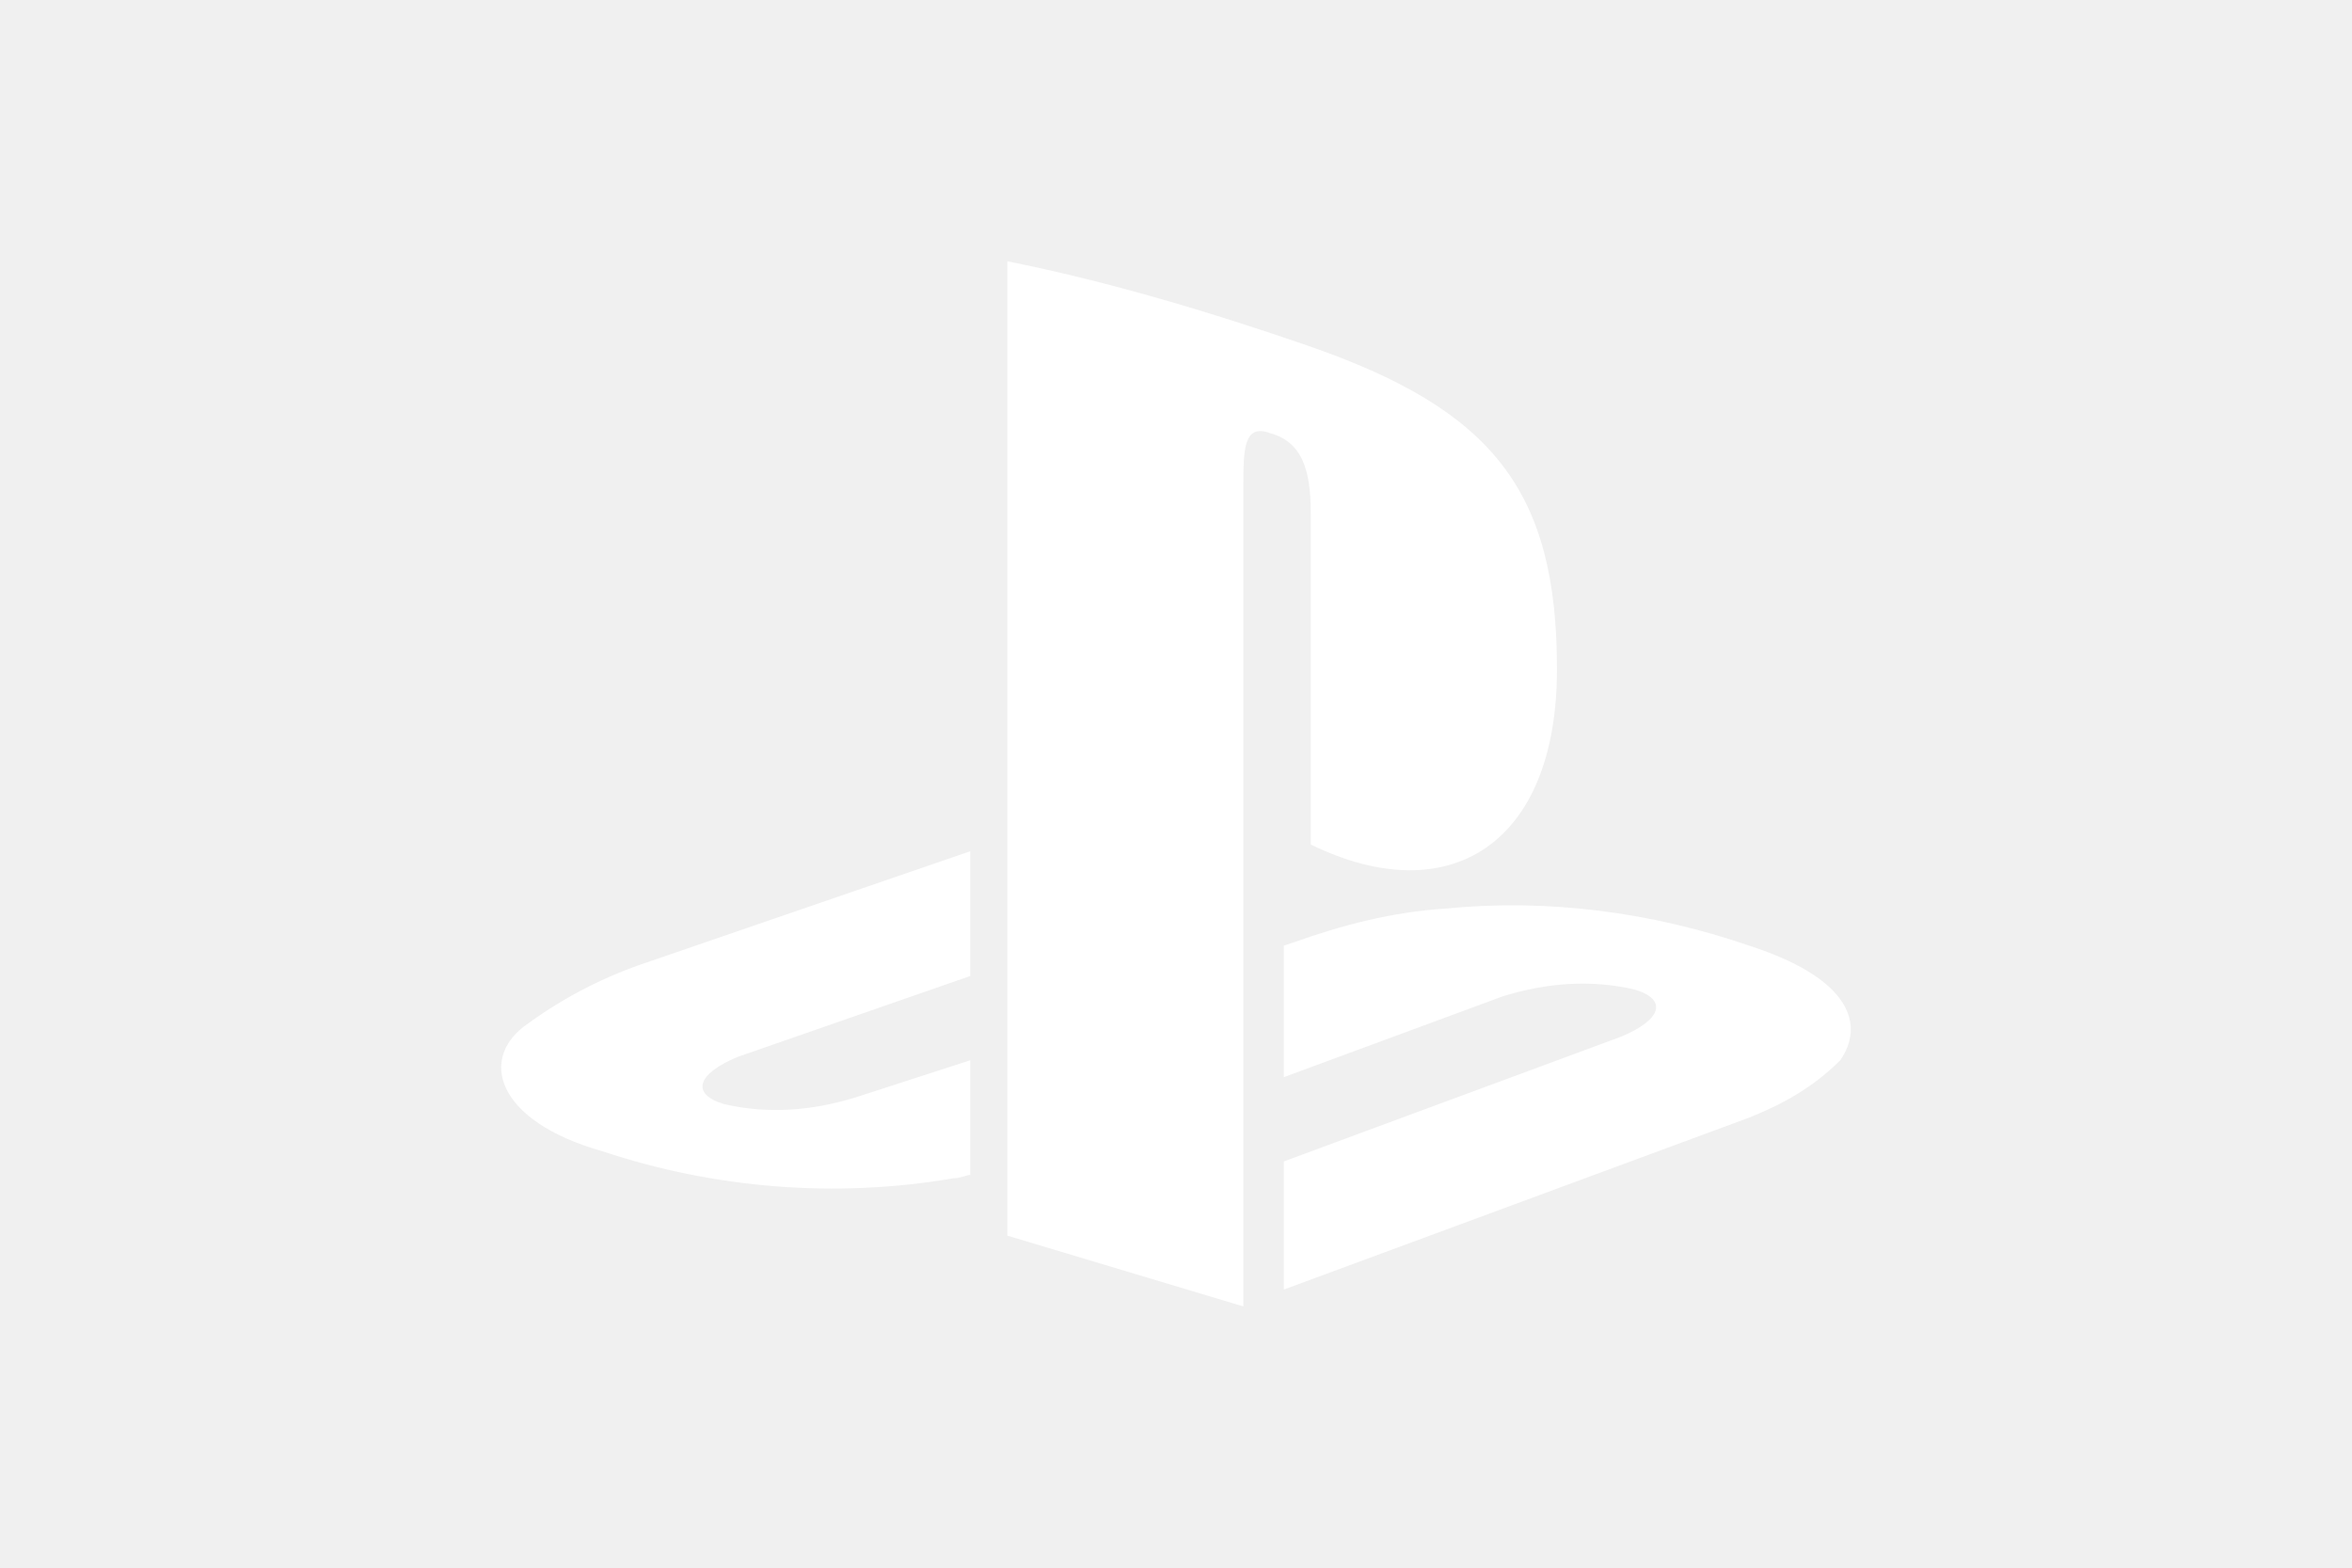
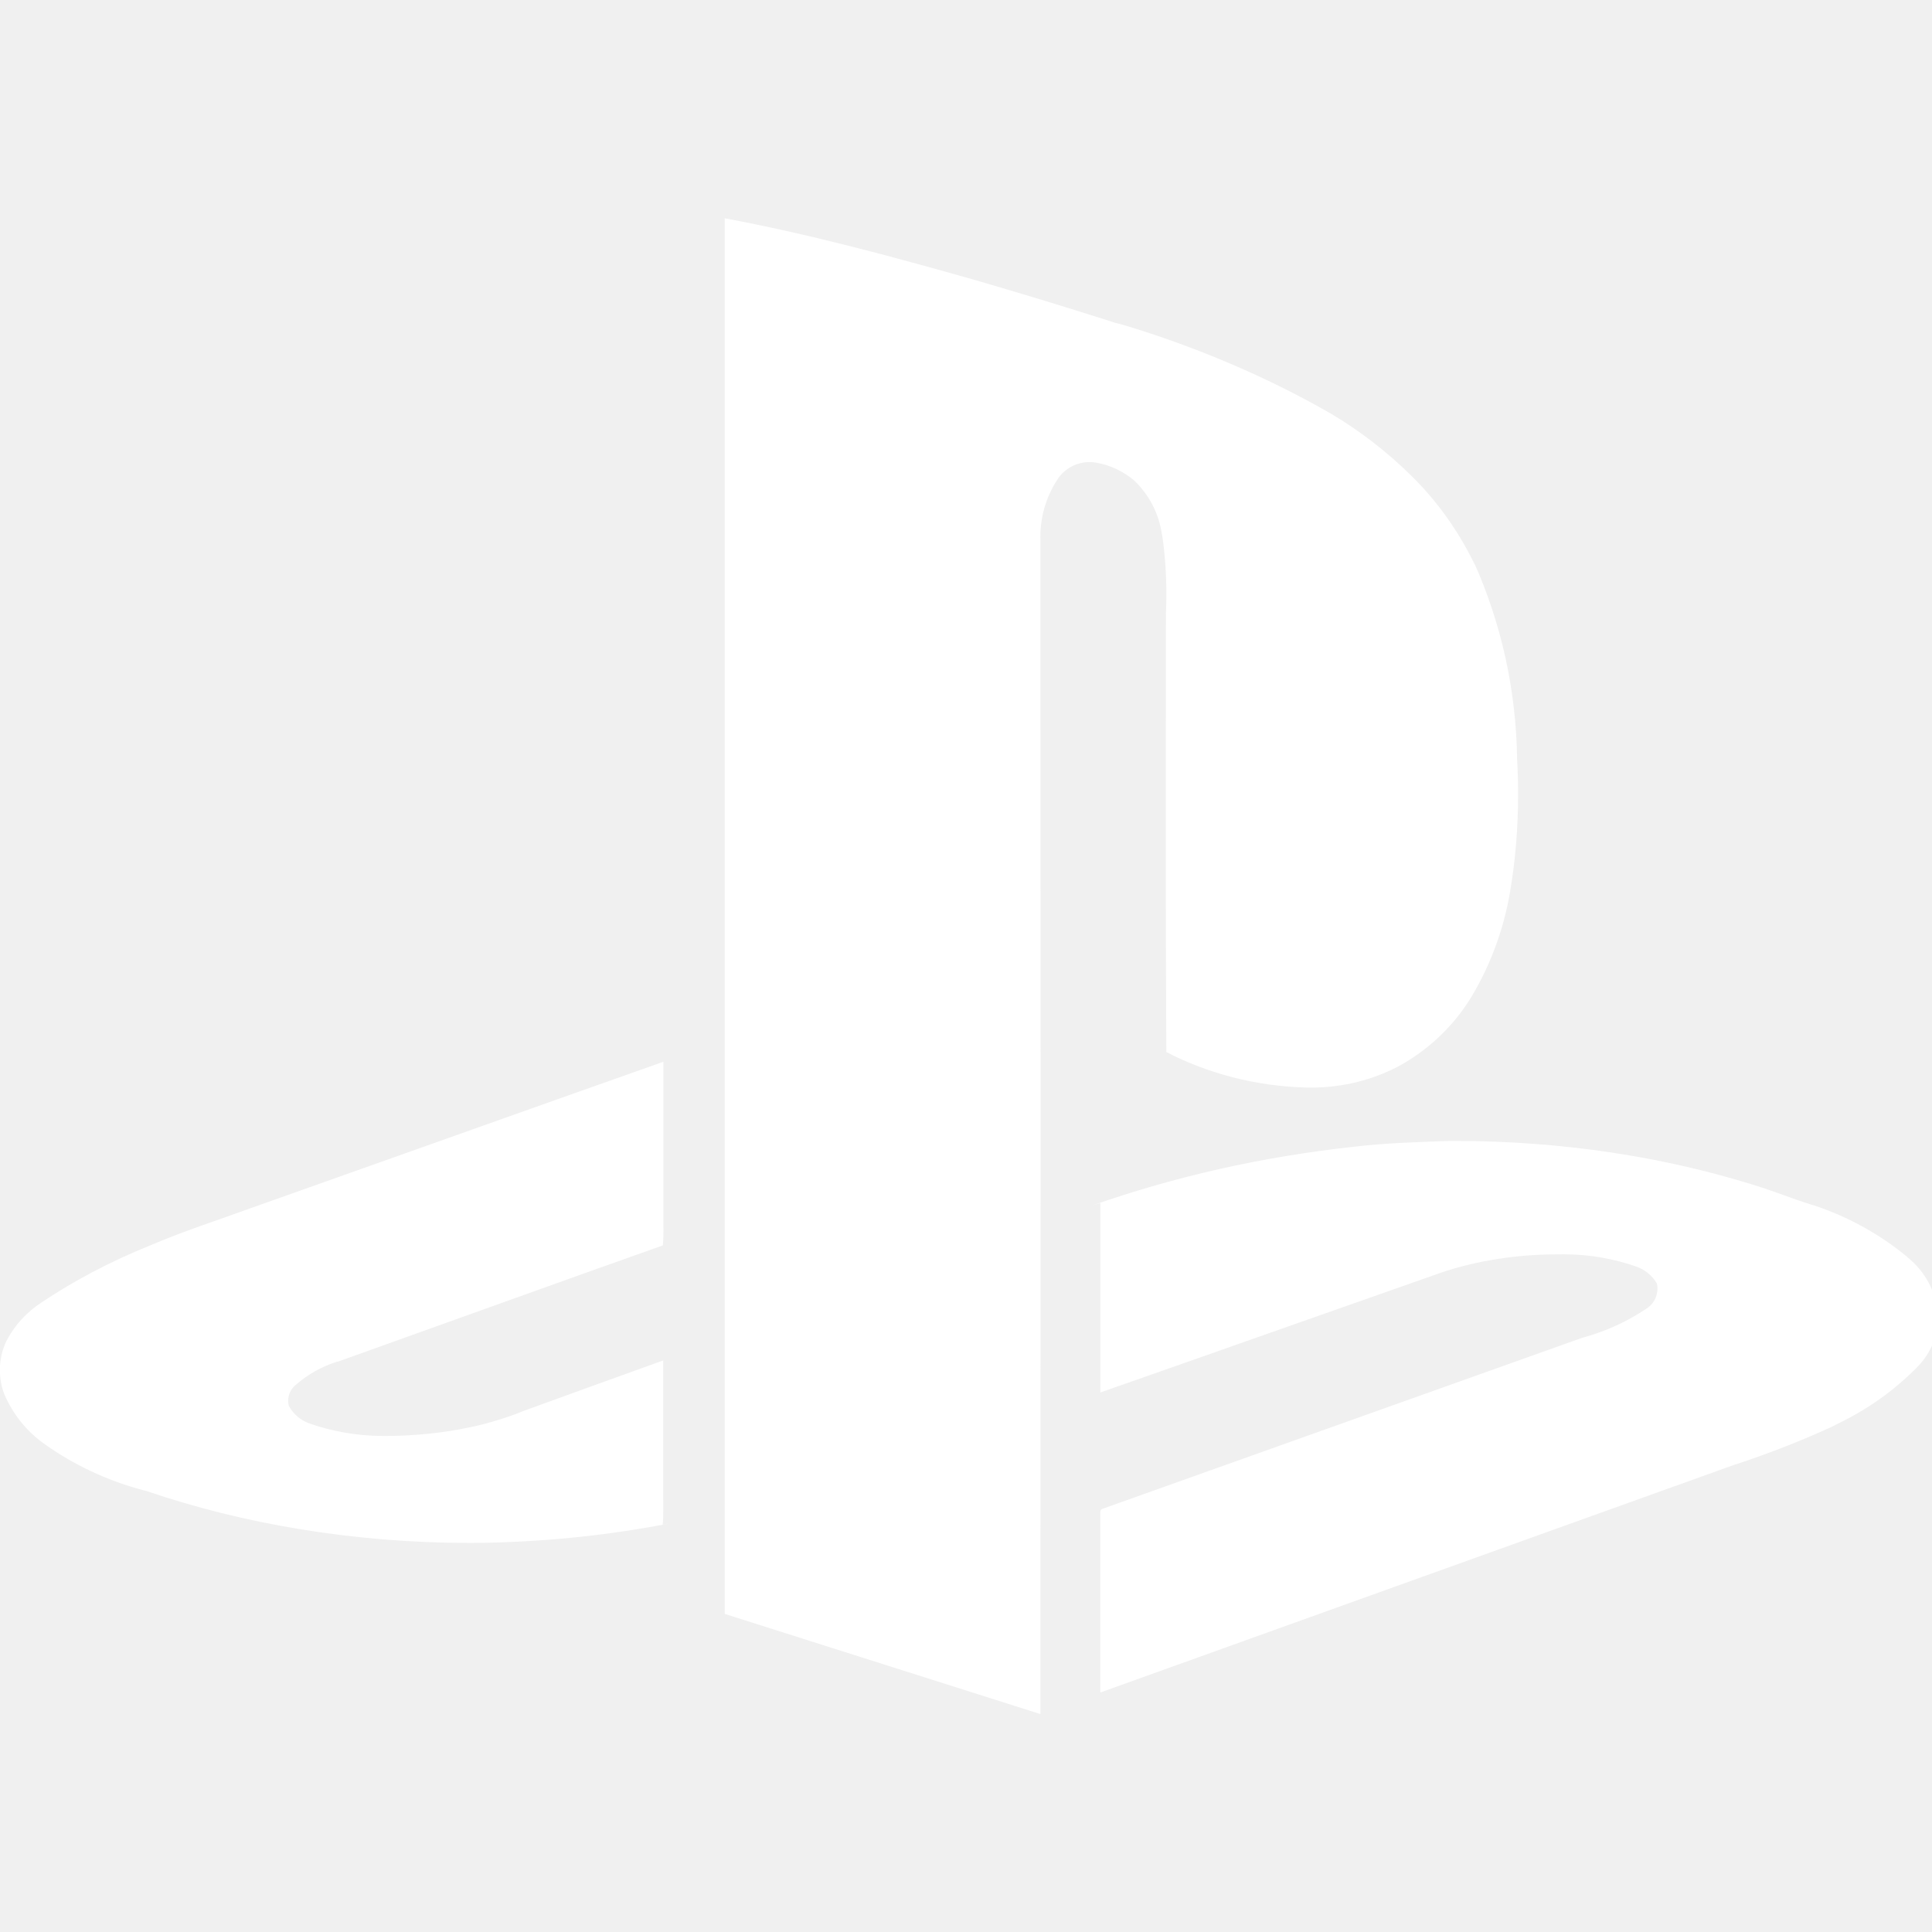
- <svg xmlns="http://www.w3.org/2000/svg" height="800" width="1200" viewBox="-6.003 -7.75 52.03 46.5">
-   <path fill="white" d="M.81 22.6c-1.5 1-1 2.9 2.2 3.8 3.3 1.1 6.9 1.4 10.4.8.2 0 .4-.1.5-.1v-3.4l-3.4 1.1c-1.3.4-2.6.5-3.9.2-1-.3-.8-.9.4-1.4l6.9-2.4v-3.7l-9.6 3.3c-1.2.4-2.4 1-3.5 1.8zm23.2-15v9.7c4.1 2 7.3 0 7.3-5.2 0-5.3-1.9-7.7-7.4-9.6-2.9-1-5.9-1.9-8.9-2.5v28.9l7 2.1V6.7c0-1.1 0-1.9.8-1.6 1.1.3 1.2 1.4 1.2 2.5zm13 12.7c-2.9-1-6-1.4-9-1.1-1.6.1-3.1.5-4.5 1l-.3.1v3.9l6.5-2.4c1.3-.4 2.6-.5 3.9-.2 1 .3.8.9-.4 1.4l-10 3.7v3.8l13.8-5.1c1-.4 1.9-.9 2.7-1.7.7-1 .4-2.4-2.7-3.4z" />
+ <svg xmlns="http://www.w3.org/2000/svg" width="31px" height="31px" fill="white" viewBox="0 -3.5 31 31">
+   <path d="m18.646 5.077c.044.289.069.622.069.96 0 .109-.003.218-.008.326l.001-.015c0 2.344-.007 4.688.006 7.032.655.34 1.427.549 2.245.57h.007c.022.001.048.001.074.001.521 0 1.011-.131 1.439-.362l-.016.008c.478-.268.867-.644 1.143-1.096l.008-.014c.295-.491.512-1.064.616-1.677l.004-.029c.08-.464.125-.998.125-1.542 0-.191-.006-.382-.017-.57l.001.026c-.013-1.131-.259-2.202-.692-3.171l.02.051c-.269-.559-.613-1.036-1.027-1.443l-.001-.001c-.389-.383-.824-.72-1.298-1l-.031-.017c-.979-.56-2.112-1.048-3.302-1.404l-.116-.03c-.75-.24-1.505-.47-2.262-.69-1.323-.375-2.652-.735-4.005-.987q0 11.2 0 22.393l5.065 1.607q.006-9.414 0-18.827c-.001-.018-.001-.039-.001-.06 0-.36.112-.693.304-.967l-.004.005c.115-.146.292-.24.49-.24.038 0 .074.003.11.01l-.004-.001c.234.043.44.143.609.286l-.002-.002c.235.224.397.523.446.858l.001.008zm-13.226 13.272c1.738-.621 3.475-1.249 5.216-1.866.007-.076.01-.165.01-.254 0-.034-.001-.069-.002-.103v.005c0-.865 0-1.73 0-2.594-2.202.777-4.4 1.563-6.602 2.342-.537.196-1.082.37-1.608.594-.675.272-1.254.581-1.795.943l.035-.022c-.243.156-.438.368-.569.619l-.004.009c-.065.135-.103.294-.103.461 0 .139.026.271.073.393l-.003-.007c.139.322.354.589.624.785l.005.004c.47.338 1.02.601 1.613.756l.035.008c1.548.53 3.332.835 5.187.835.117 0 .234-.001.351-.004h-.017c.995-.024 1.948-.129 2.876-.308l-.108.017c.014-.146.006-.293.008-.439 0-.732 0-1.463 0-2.194-.744.266-1.487.537-2.23.806-.244.101-.536.193-.837.26l-.037.007c-.406.087-.873.138-1.351.139h-.001c-.009 0-.021 0-.032 0-.42 0-.823-.072-1.198-.204l.025.008c-.15-.049-.271-.15-.344-.282l-.002-.003c-.007-.025-.011-.054-.011-.084 0-.102.047-.193.12-.254h.001c.188-.165.413-.294.66-.372l.013-.004zm25.184-1.68c-.436-.361-.949-.648-1.509-.831l-.033-.009c-.309-.098-.609-.22-.918-.314-1.432-.449-3.079-.708-4.786-.708-.036 0-.073 0-.109 0h.006c-.502.018-1.004.032-1.503.09-1.52.165-2.908.484-4.228.946l.132-.04q0 1.52 0 3.04c1.829-.64 3.654-1.287 5.482-1.928.551-.183 1.185-.288 1.844-.288h.052-.003c.018 0 .039-.001.06-.001.412 0 .808.071 1.176.201l-.025-.008c.148.048.269.147.343.276l.002.003c.005.024.008.051.008.079 0 .139-.075.261-.186.327l-.002.001c-.291.195-.629.352-.99.453l-.025.006q-3.85 1.374-7.699 2.745c-.054.01-.033.076-.038.114v2.834q5.06-1.819 10.121-3.635c.665-.218 1.21-.437 1.738-.685l-.092.039c.528-.245.979-.567 1.359-.959l.001-.001c.198-.209.32-.492.32-.804 0-.004 0-.008 0-.012v.001c-.034-.378-.22-.707-.497-.929l-.003-.002z" />
</svg>
